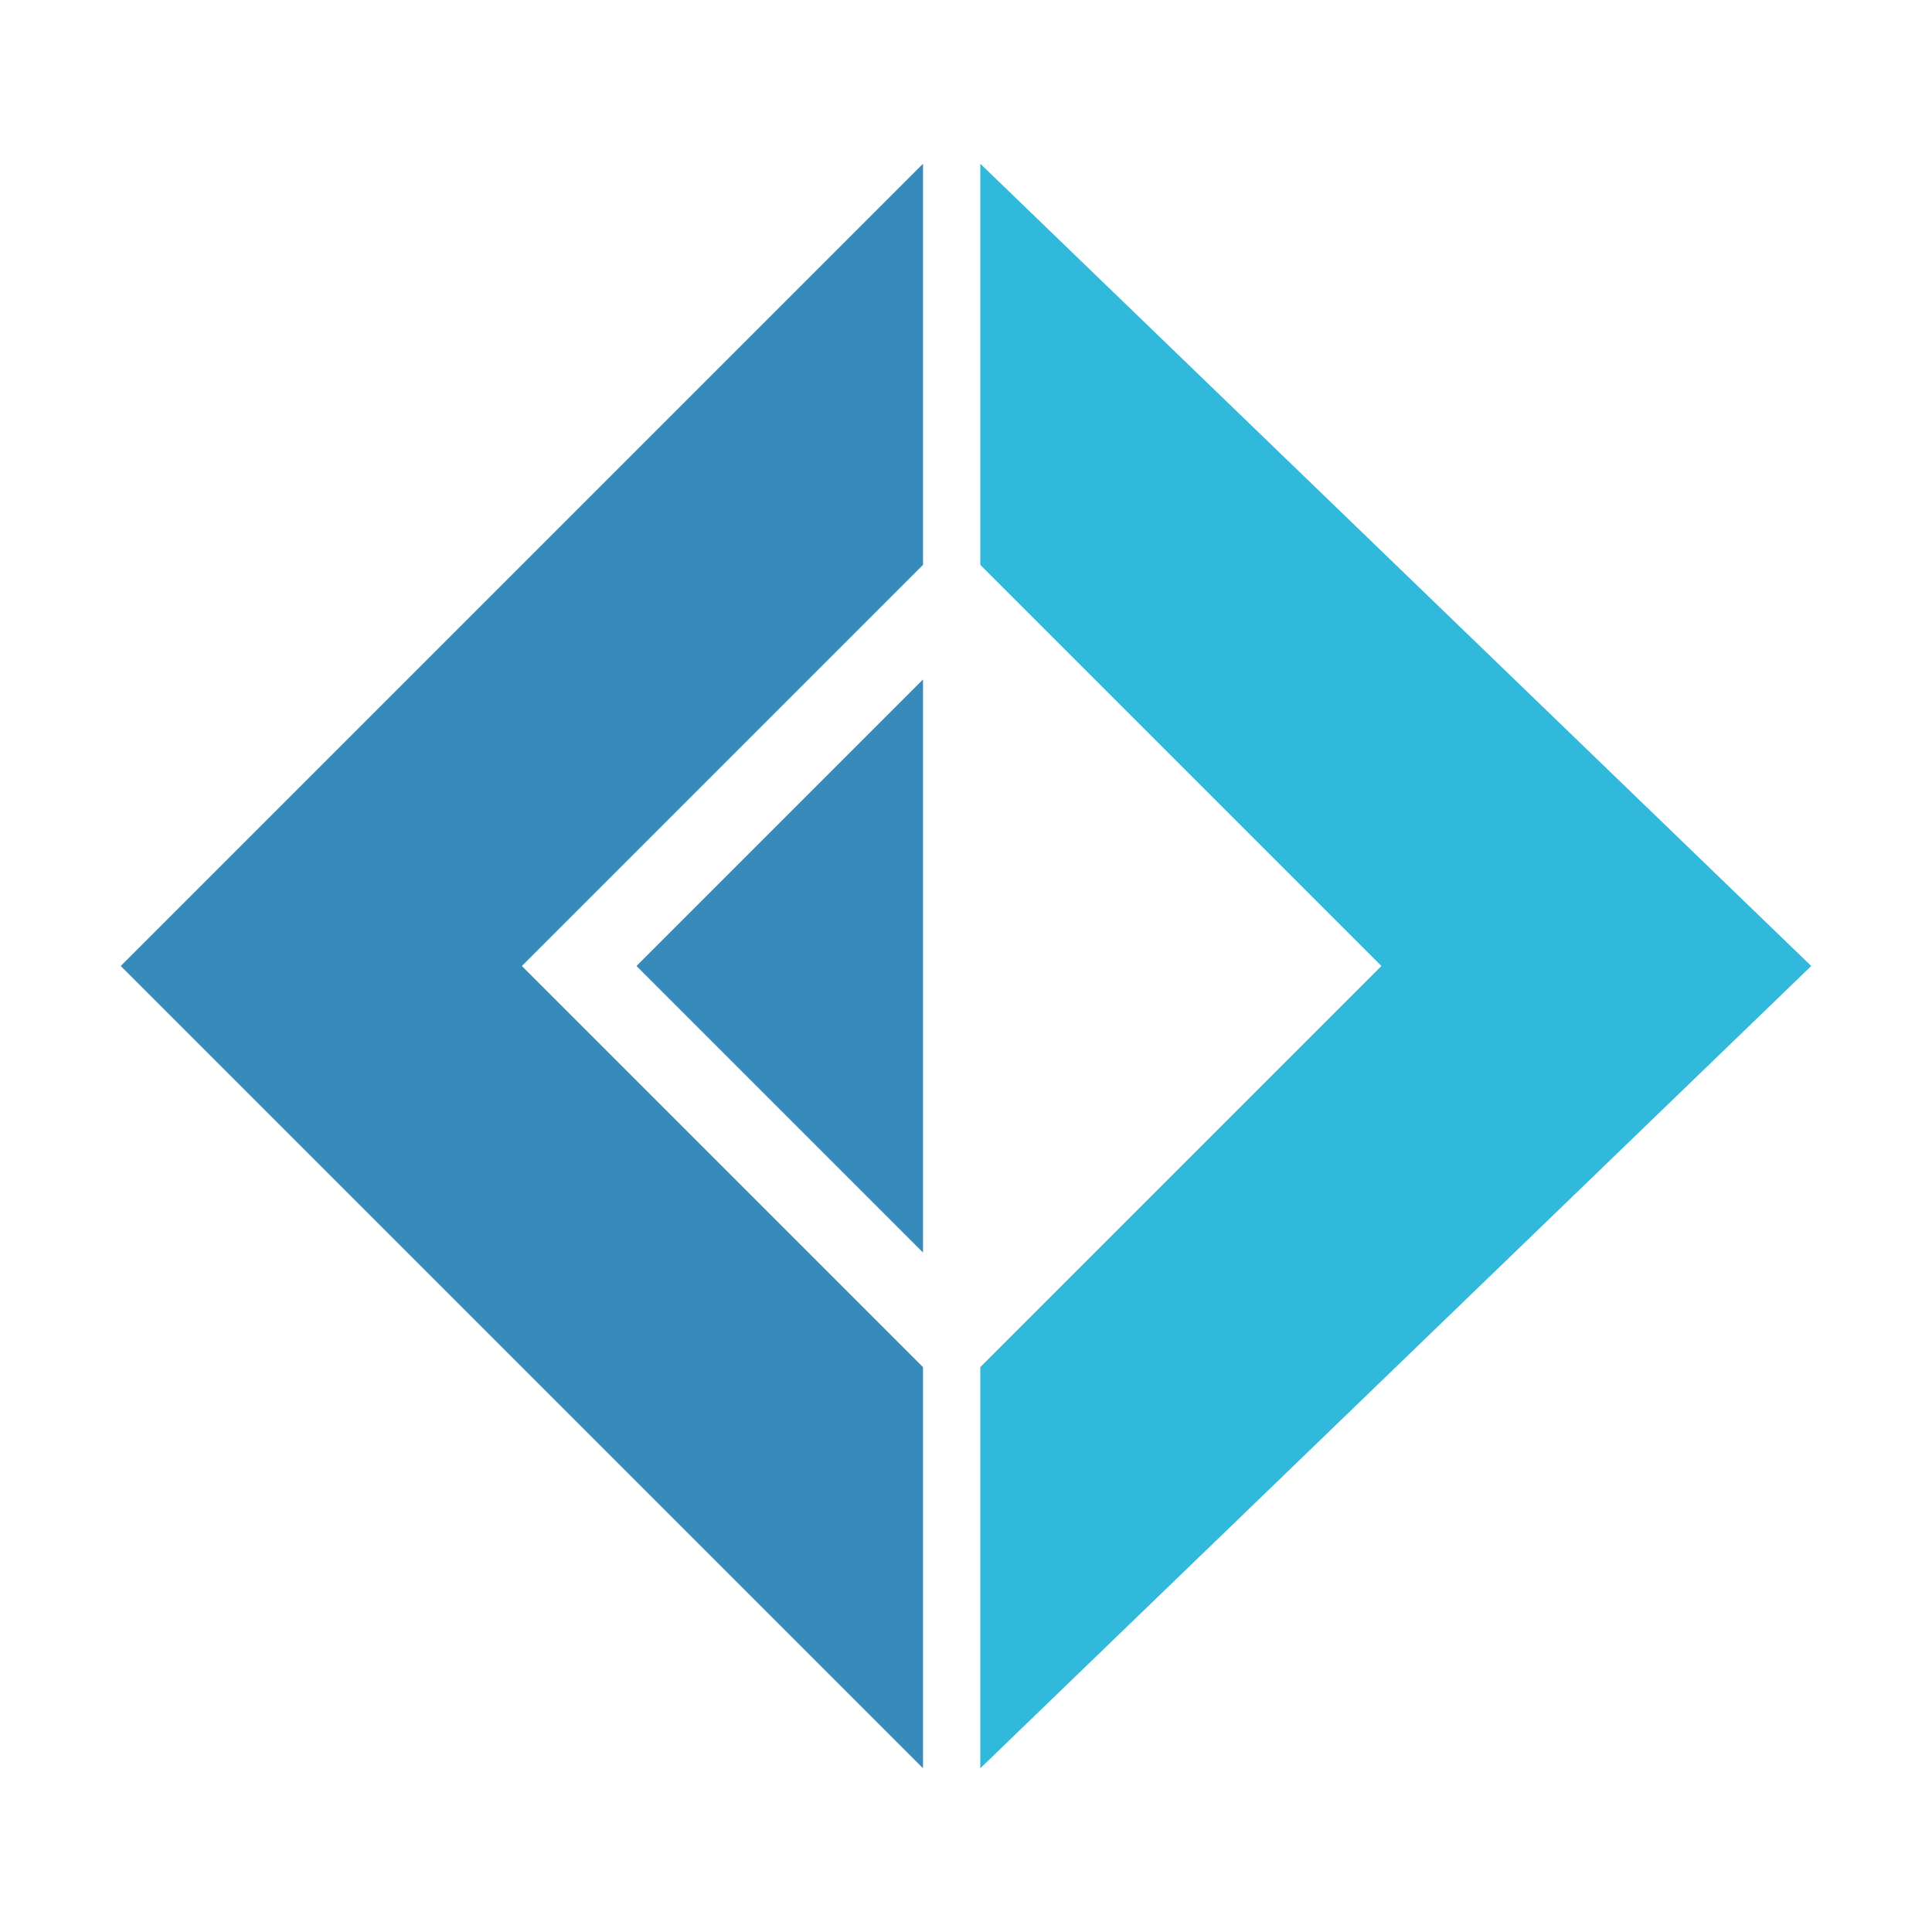
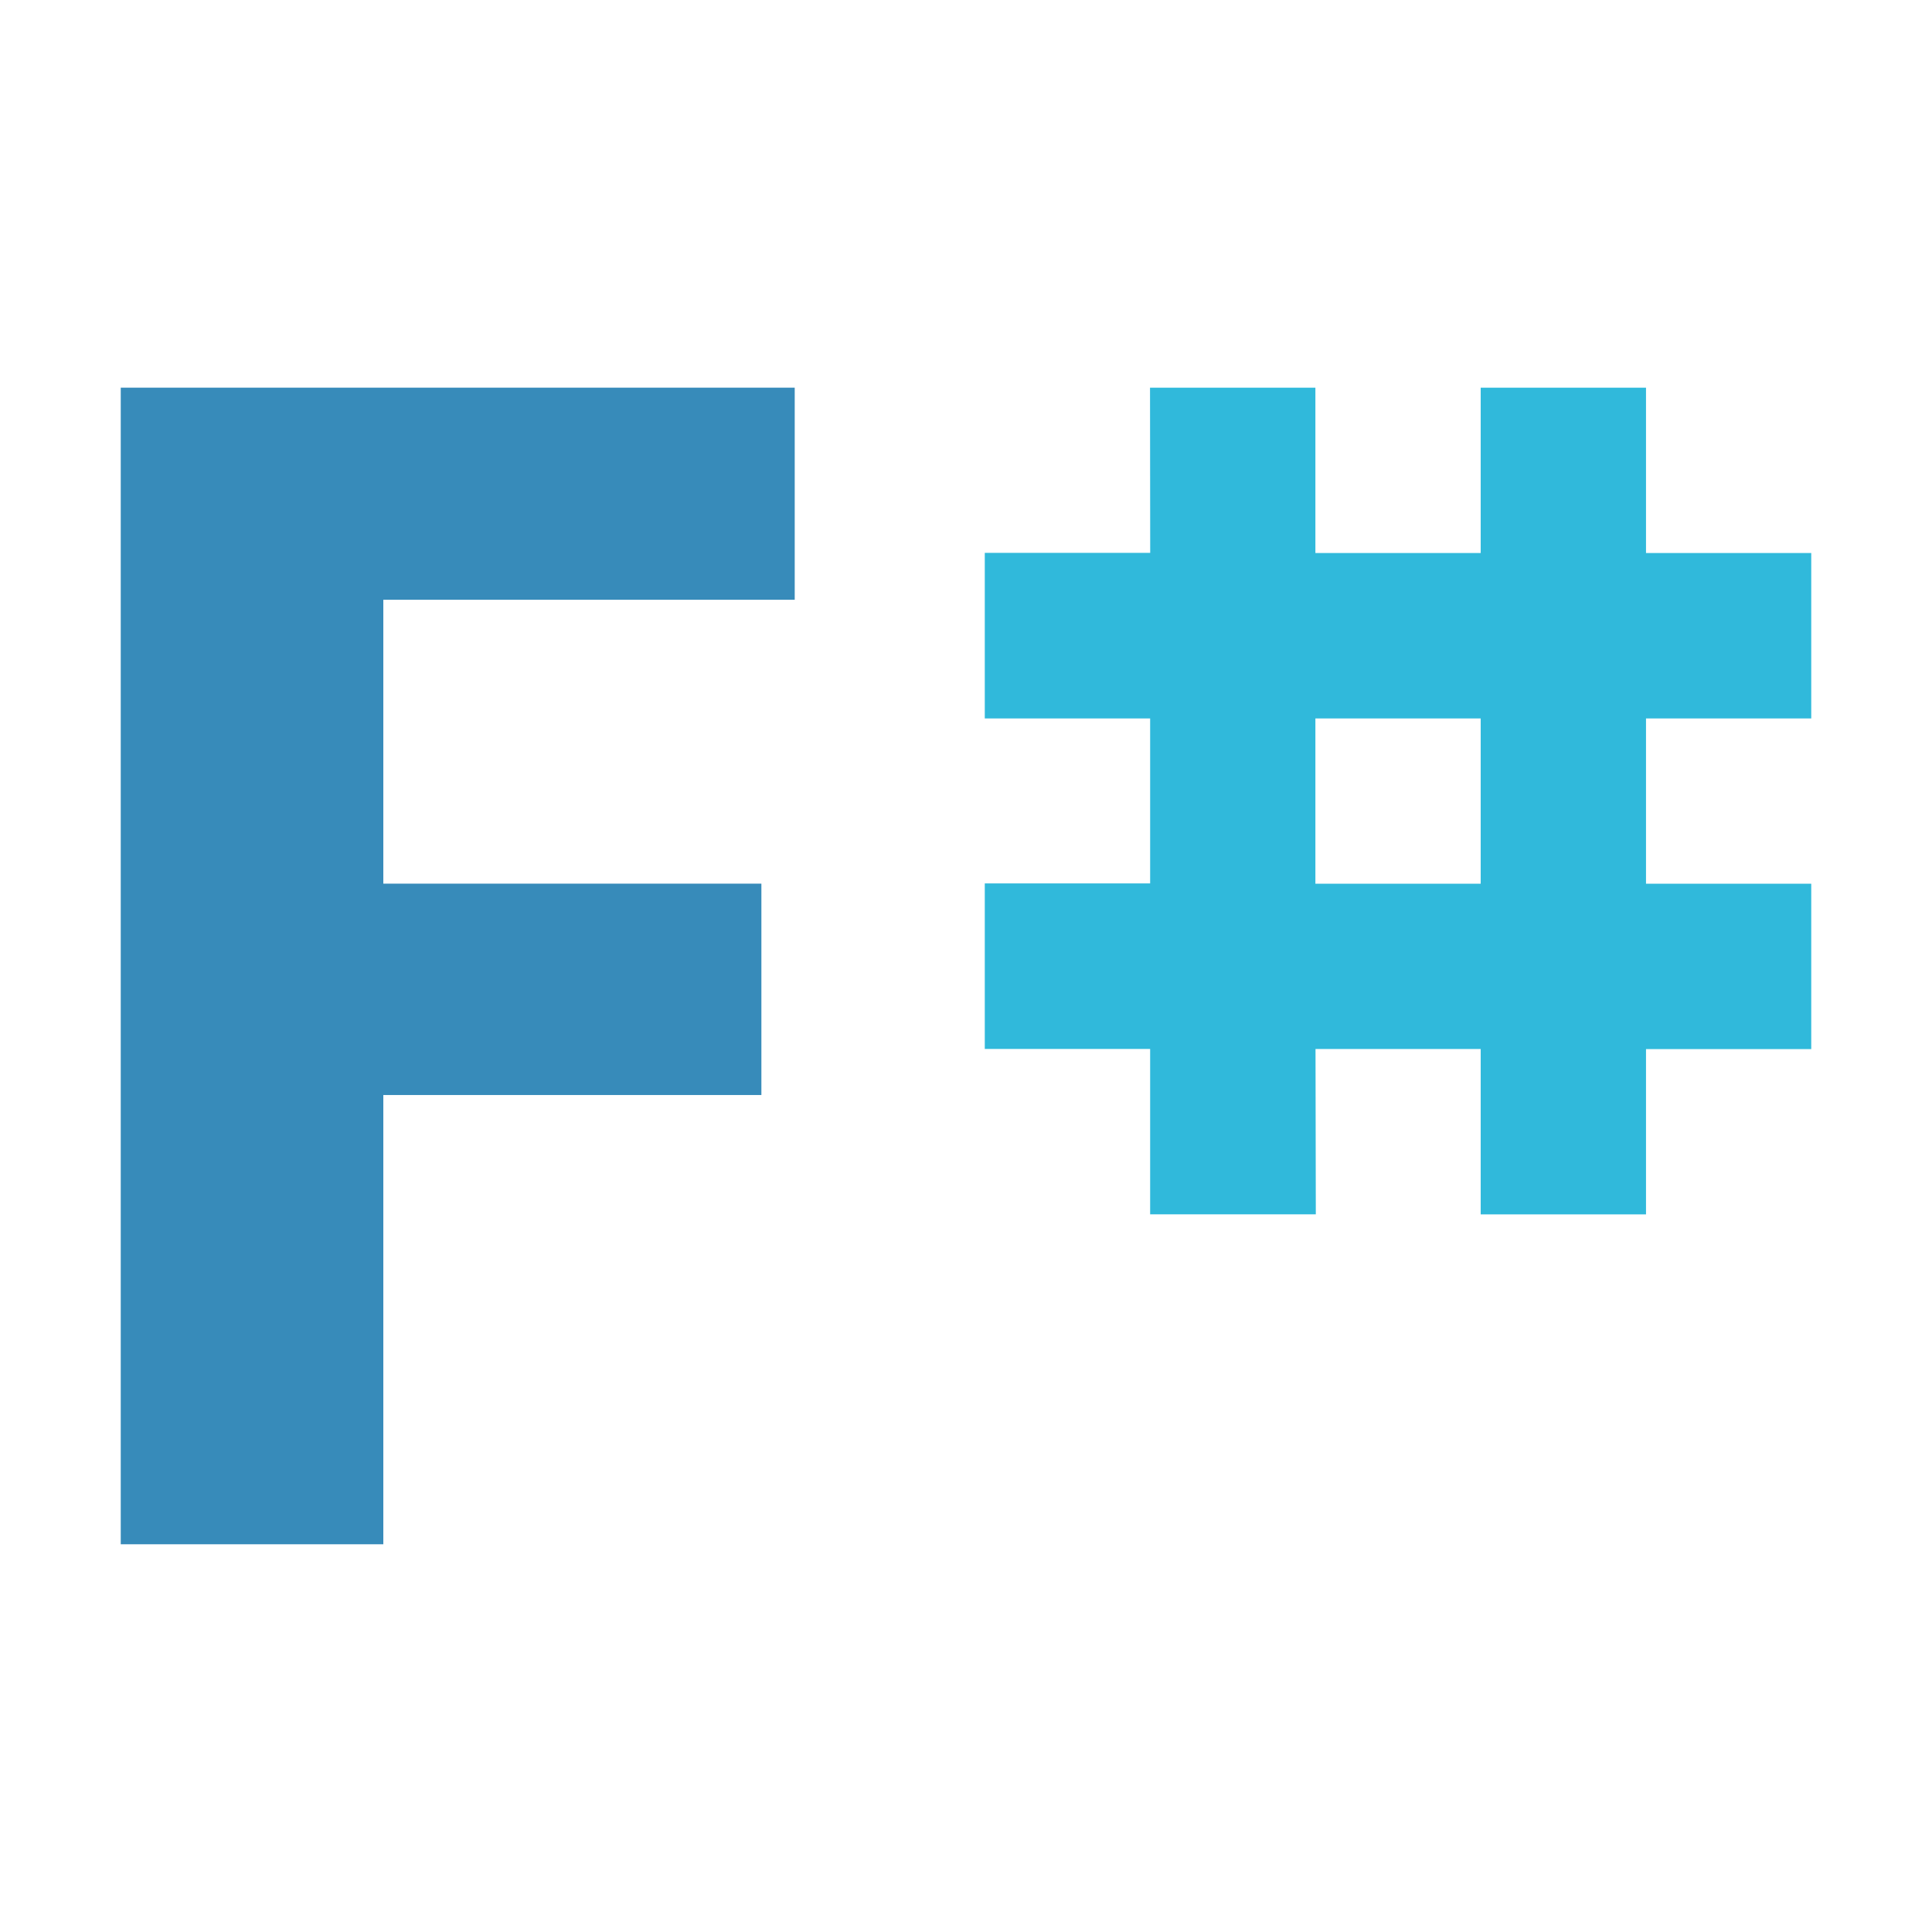
<svg xmlns="http://www.w3.org/2000/svg" viewBox="0 0 32 32">
-   <path d="M2,16,15.288,2.712V9.356L8.644,16l6.644,6.644v6.644Z" style="fill:#378bba" />
-   <path d="M10.542,16l4.746-4.746v9.492Z" style="fill:#378bba" />
-   <path d="M30,16,16.237,2.712V9.356L22.881,16l-6.644,6.644v6.644Z" style="fill:#30b9db" />
+   <path d="M19.048,6.421h2.739V9.16h2.738V6.421h2.738V9.16H30V11.9H27.263v2.737H30v2.739H27.263v2.738H24.525V17.375l-2.736,0,.005,2.738H19.05V17.374l-2.739,0V14.632H19.05V11.9H16.311V9.157h2.74Zm2.739,8.216h2.738V11.9H21.787Z" style="fill:#30b9db" />
+   <polygon points="13.163 9.934 6.349 9.934 6.349 14.636 12.611 14.636 12.611 18.137 6.349 18.137 6.349 25.578 2 25.578 2 6.421 13.163 6.421 13.163 9.934" style="fill:#378bba" />
</svg>
